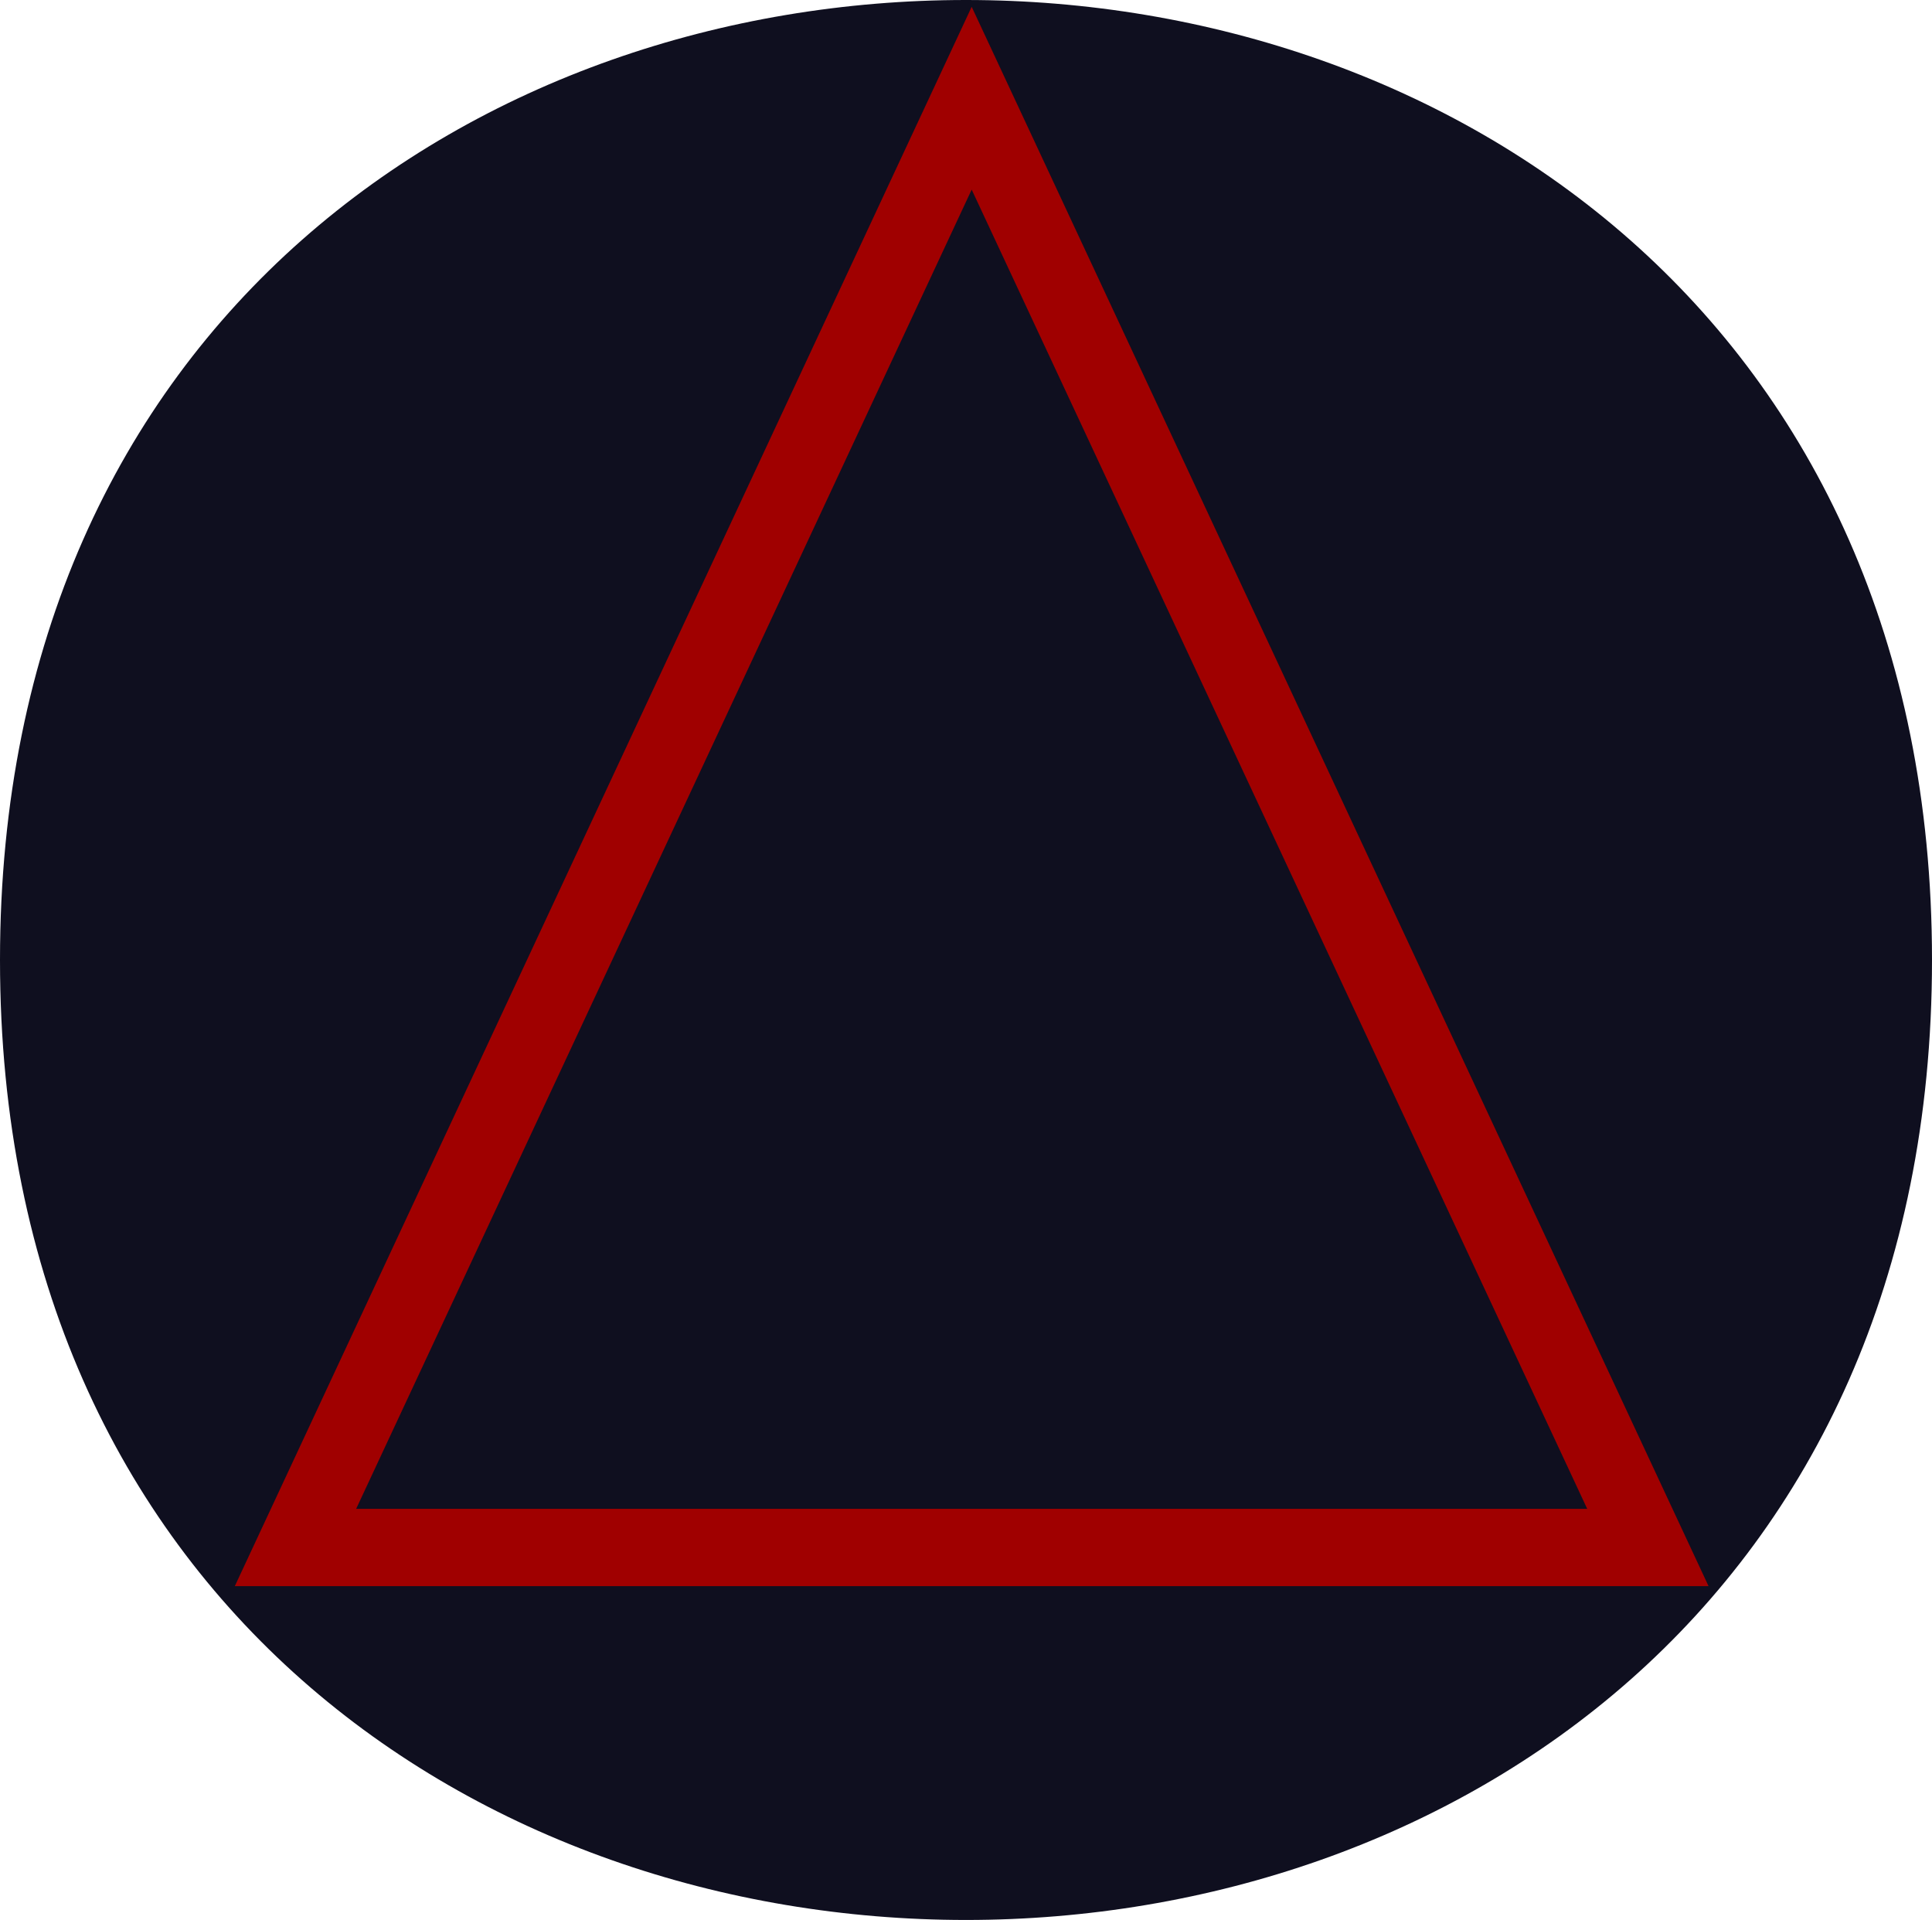
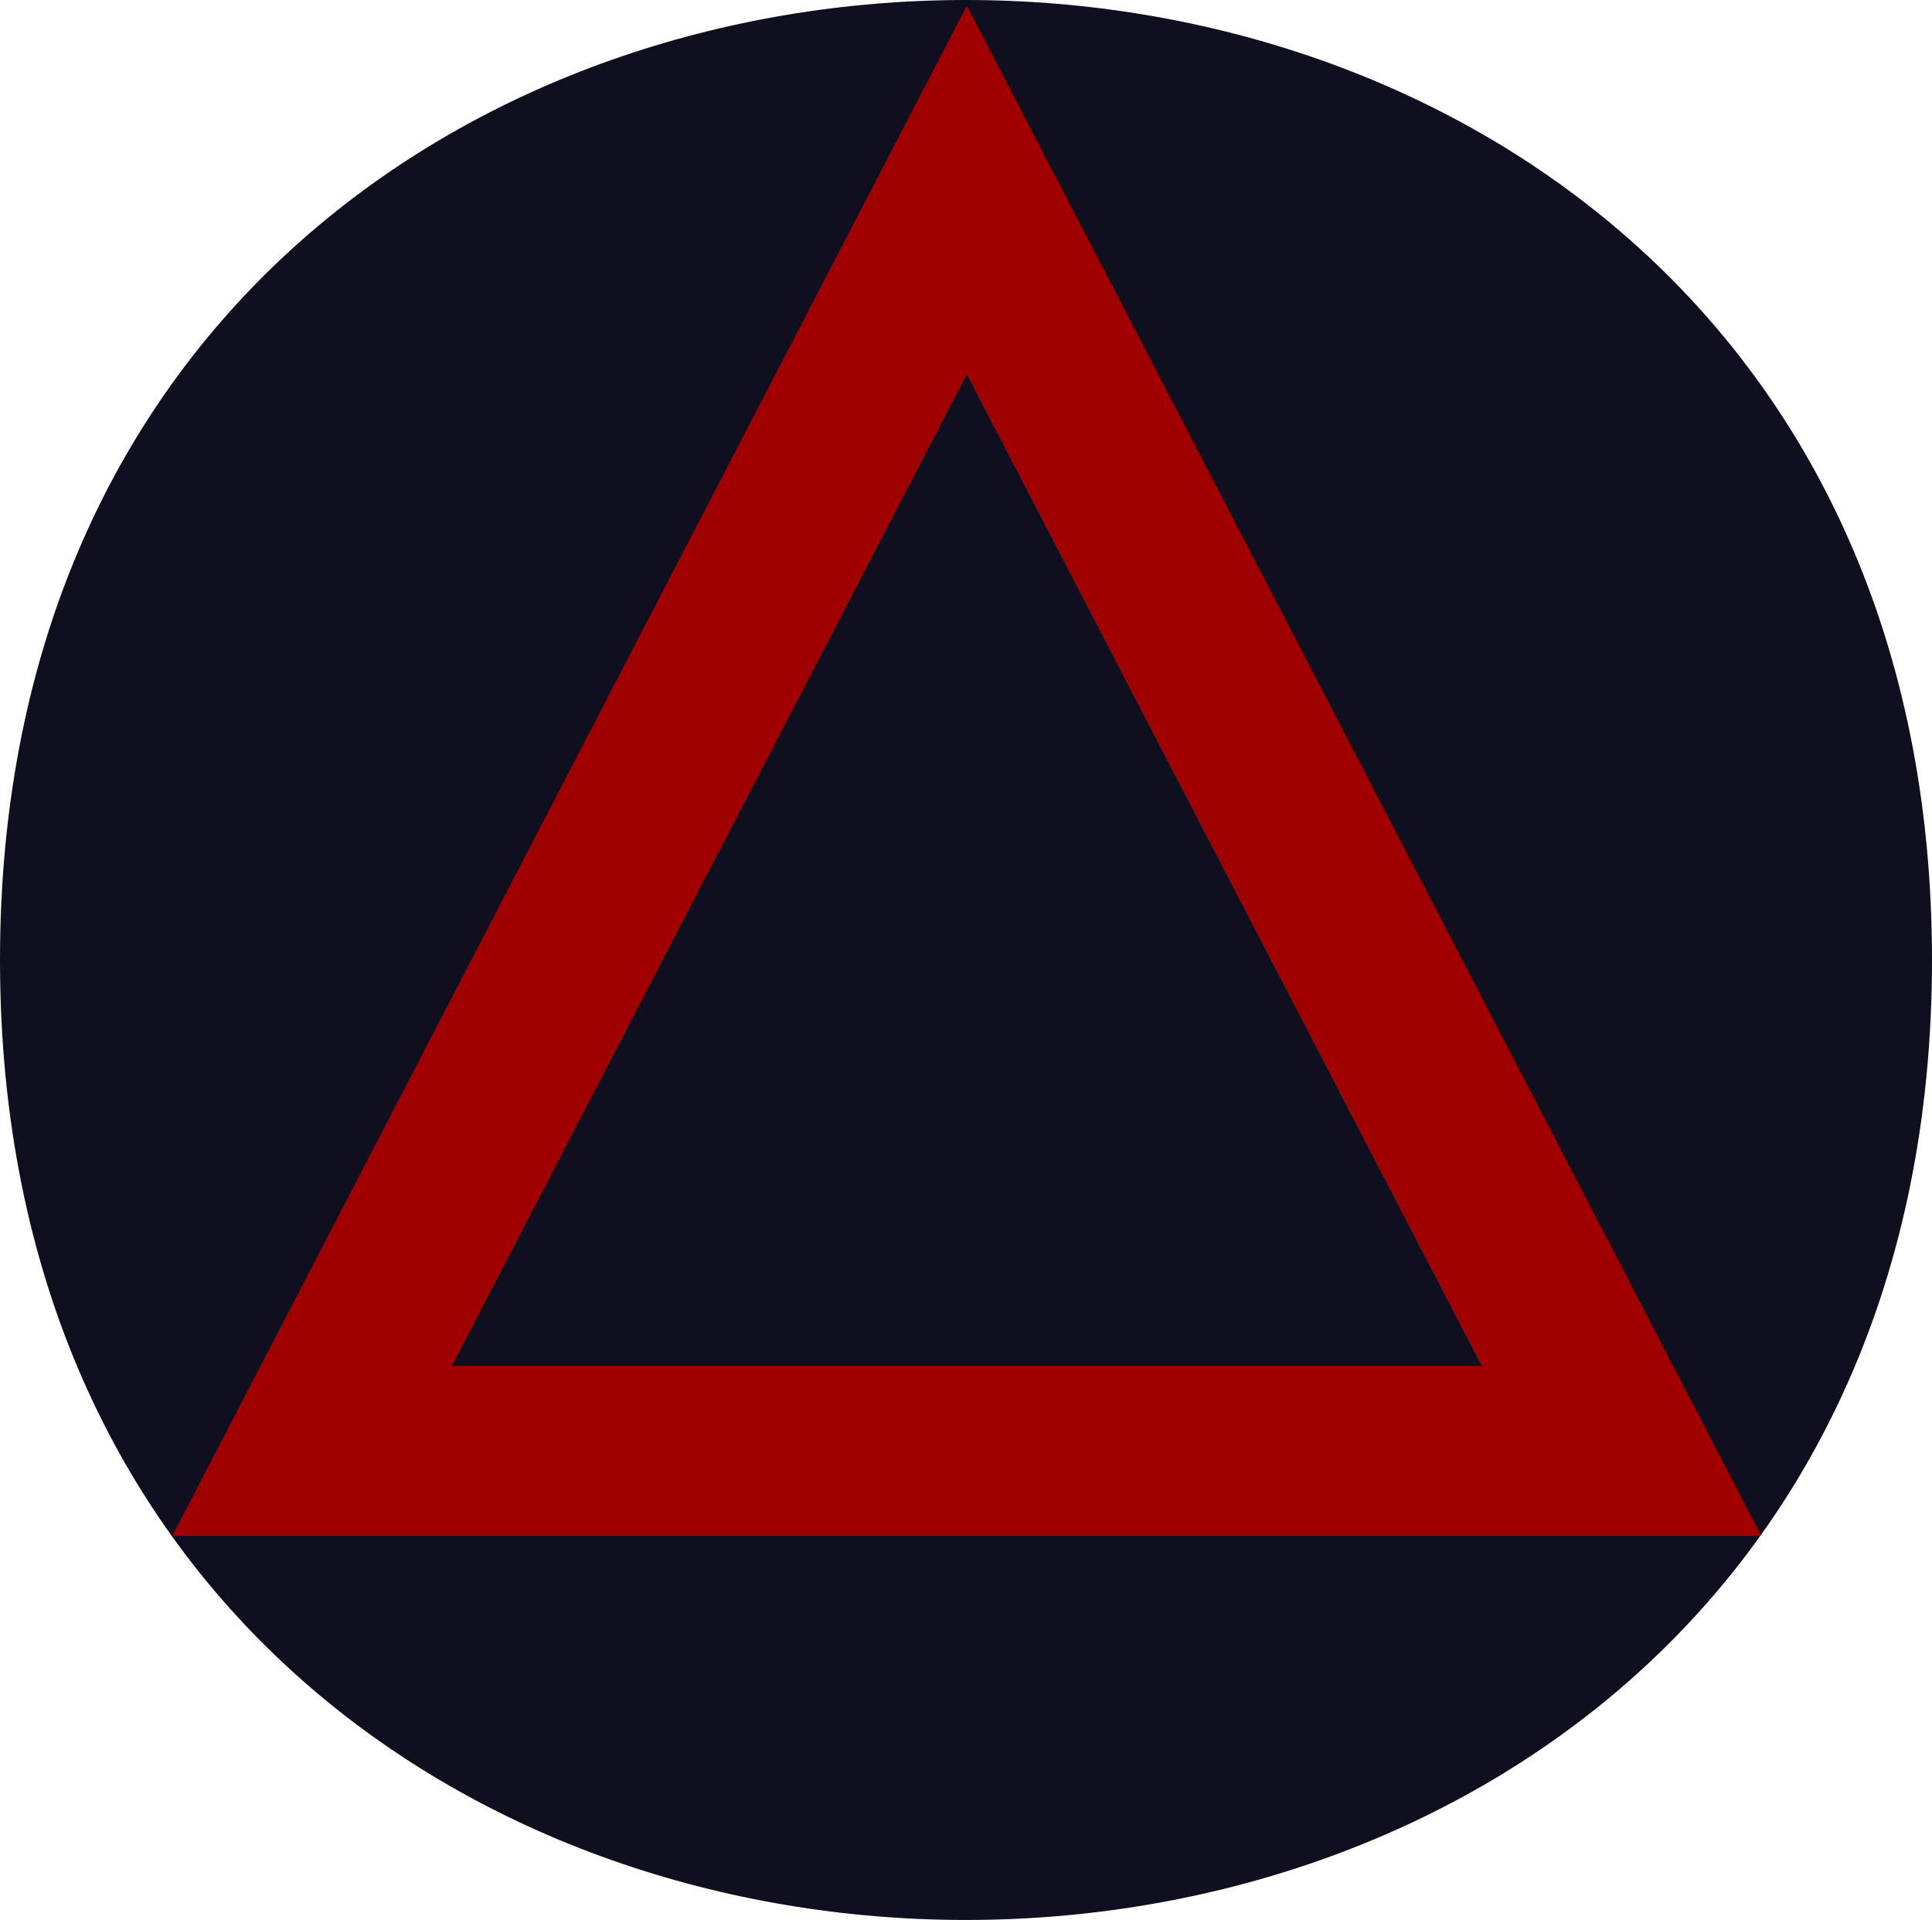
<svg xmlns="http://www.w3.org/2000/svg" version="1.1" width="200" height="198.717">
  <svg width="200" height="198.717">
    <path d="M0 99.358c0-132.477 200-132.477 200 0 0 132.478-200 132.478-200 0z" fill="#0f0f1f" style="stroke-width:1.151" />
-     <path fill="none" stroke="#a00000" stroke-width="8" d="M170.588 160.165h-140l70-150z" />
+     <path fill="none" stroke="#a00000" stroke-width="17.569" d="M167.845 150.17H32.299l45.966-88.504 21.807-41.99Z" />
  </svg>
  <style>@media (prefers-color-scheme: light) { :root { filter: none; } }
@media (prefers-color-scheme: dark) { :root { filter: none; } }
</style>
</svg>
